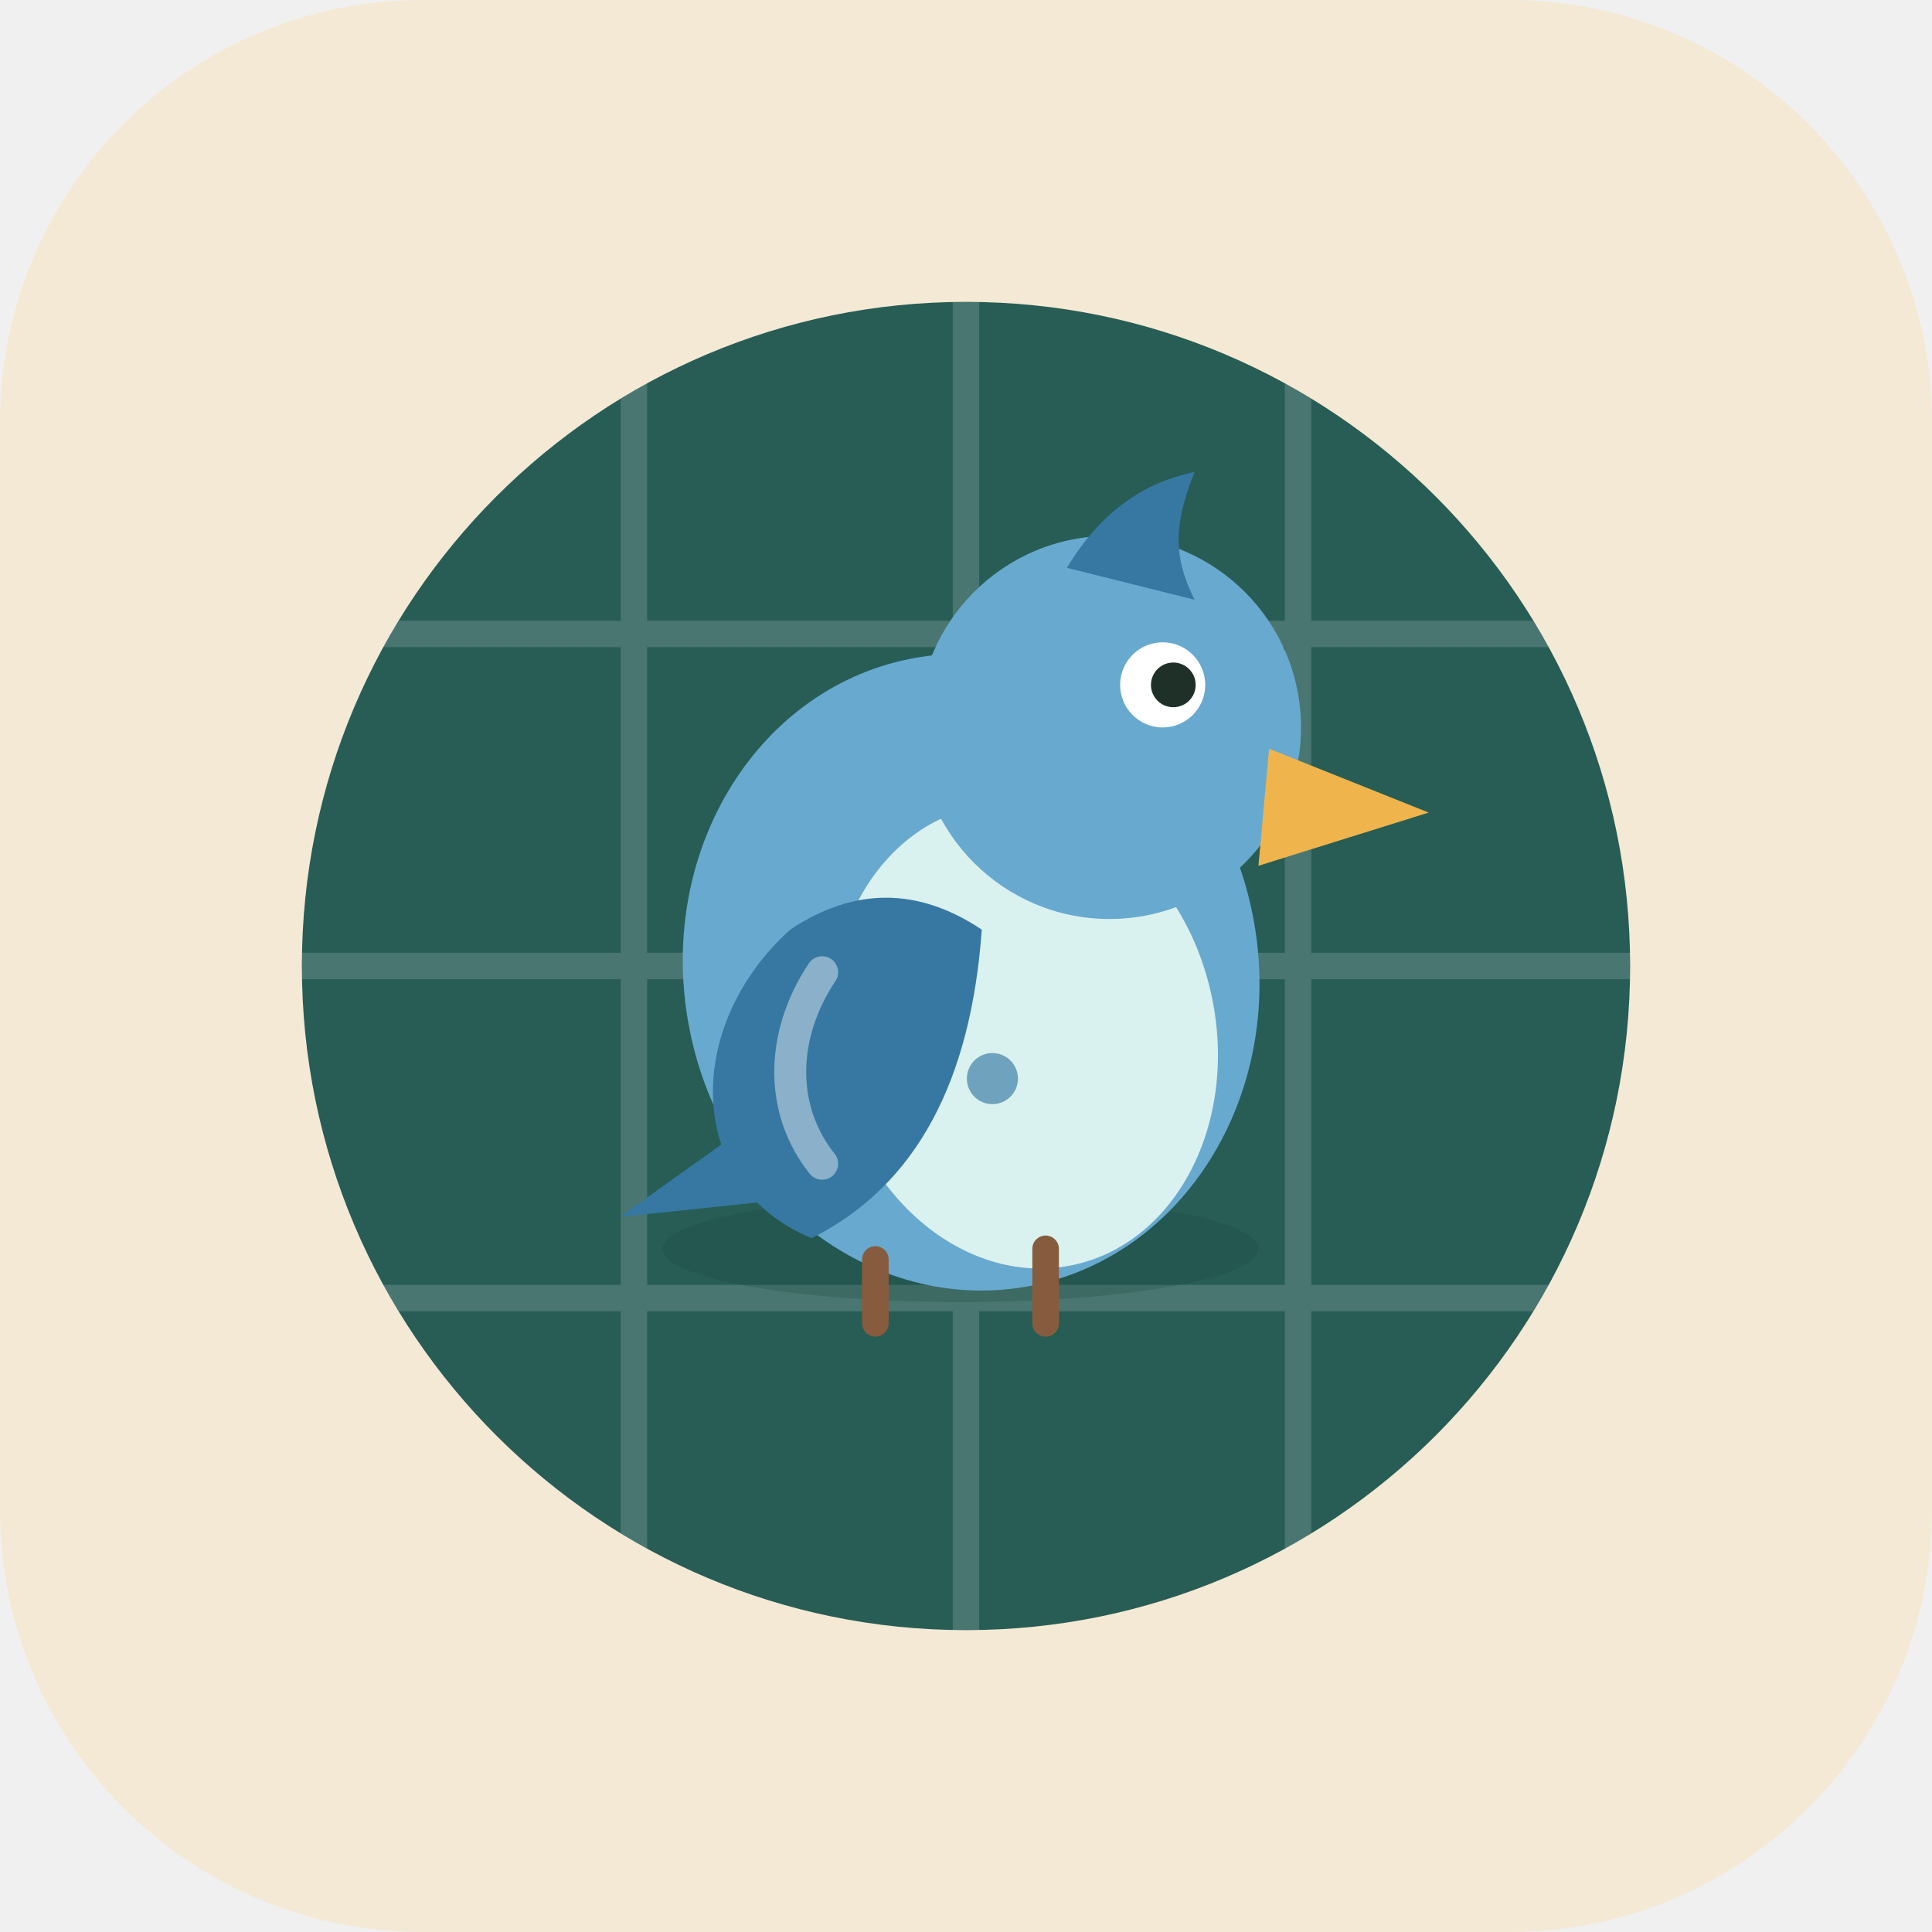
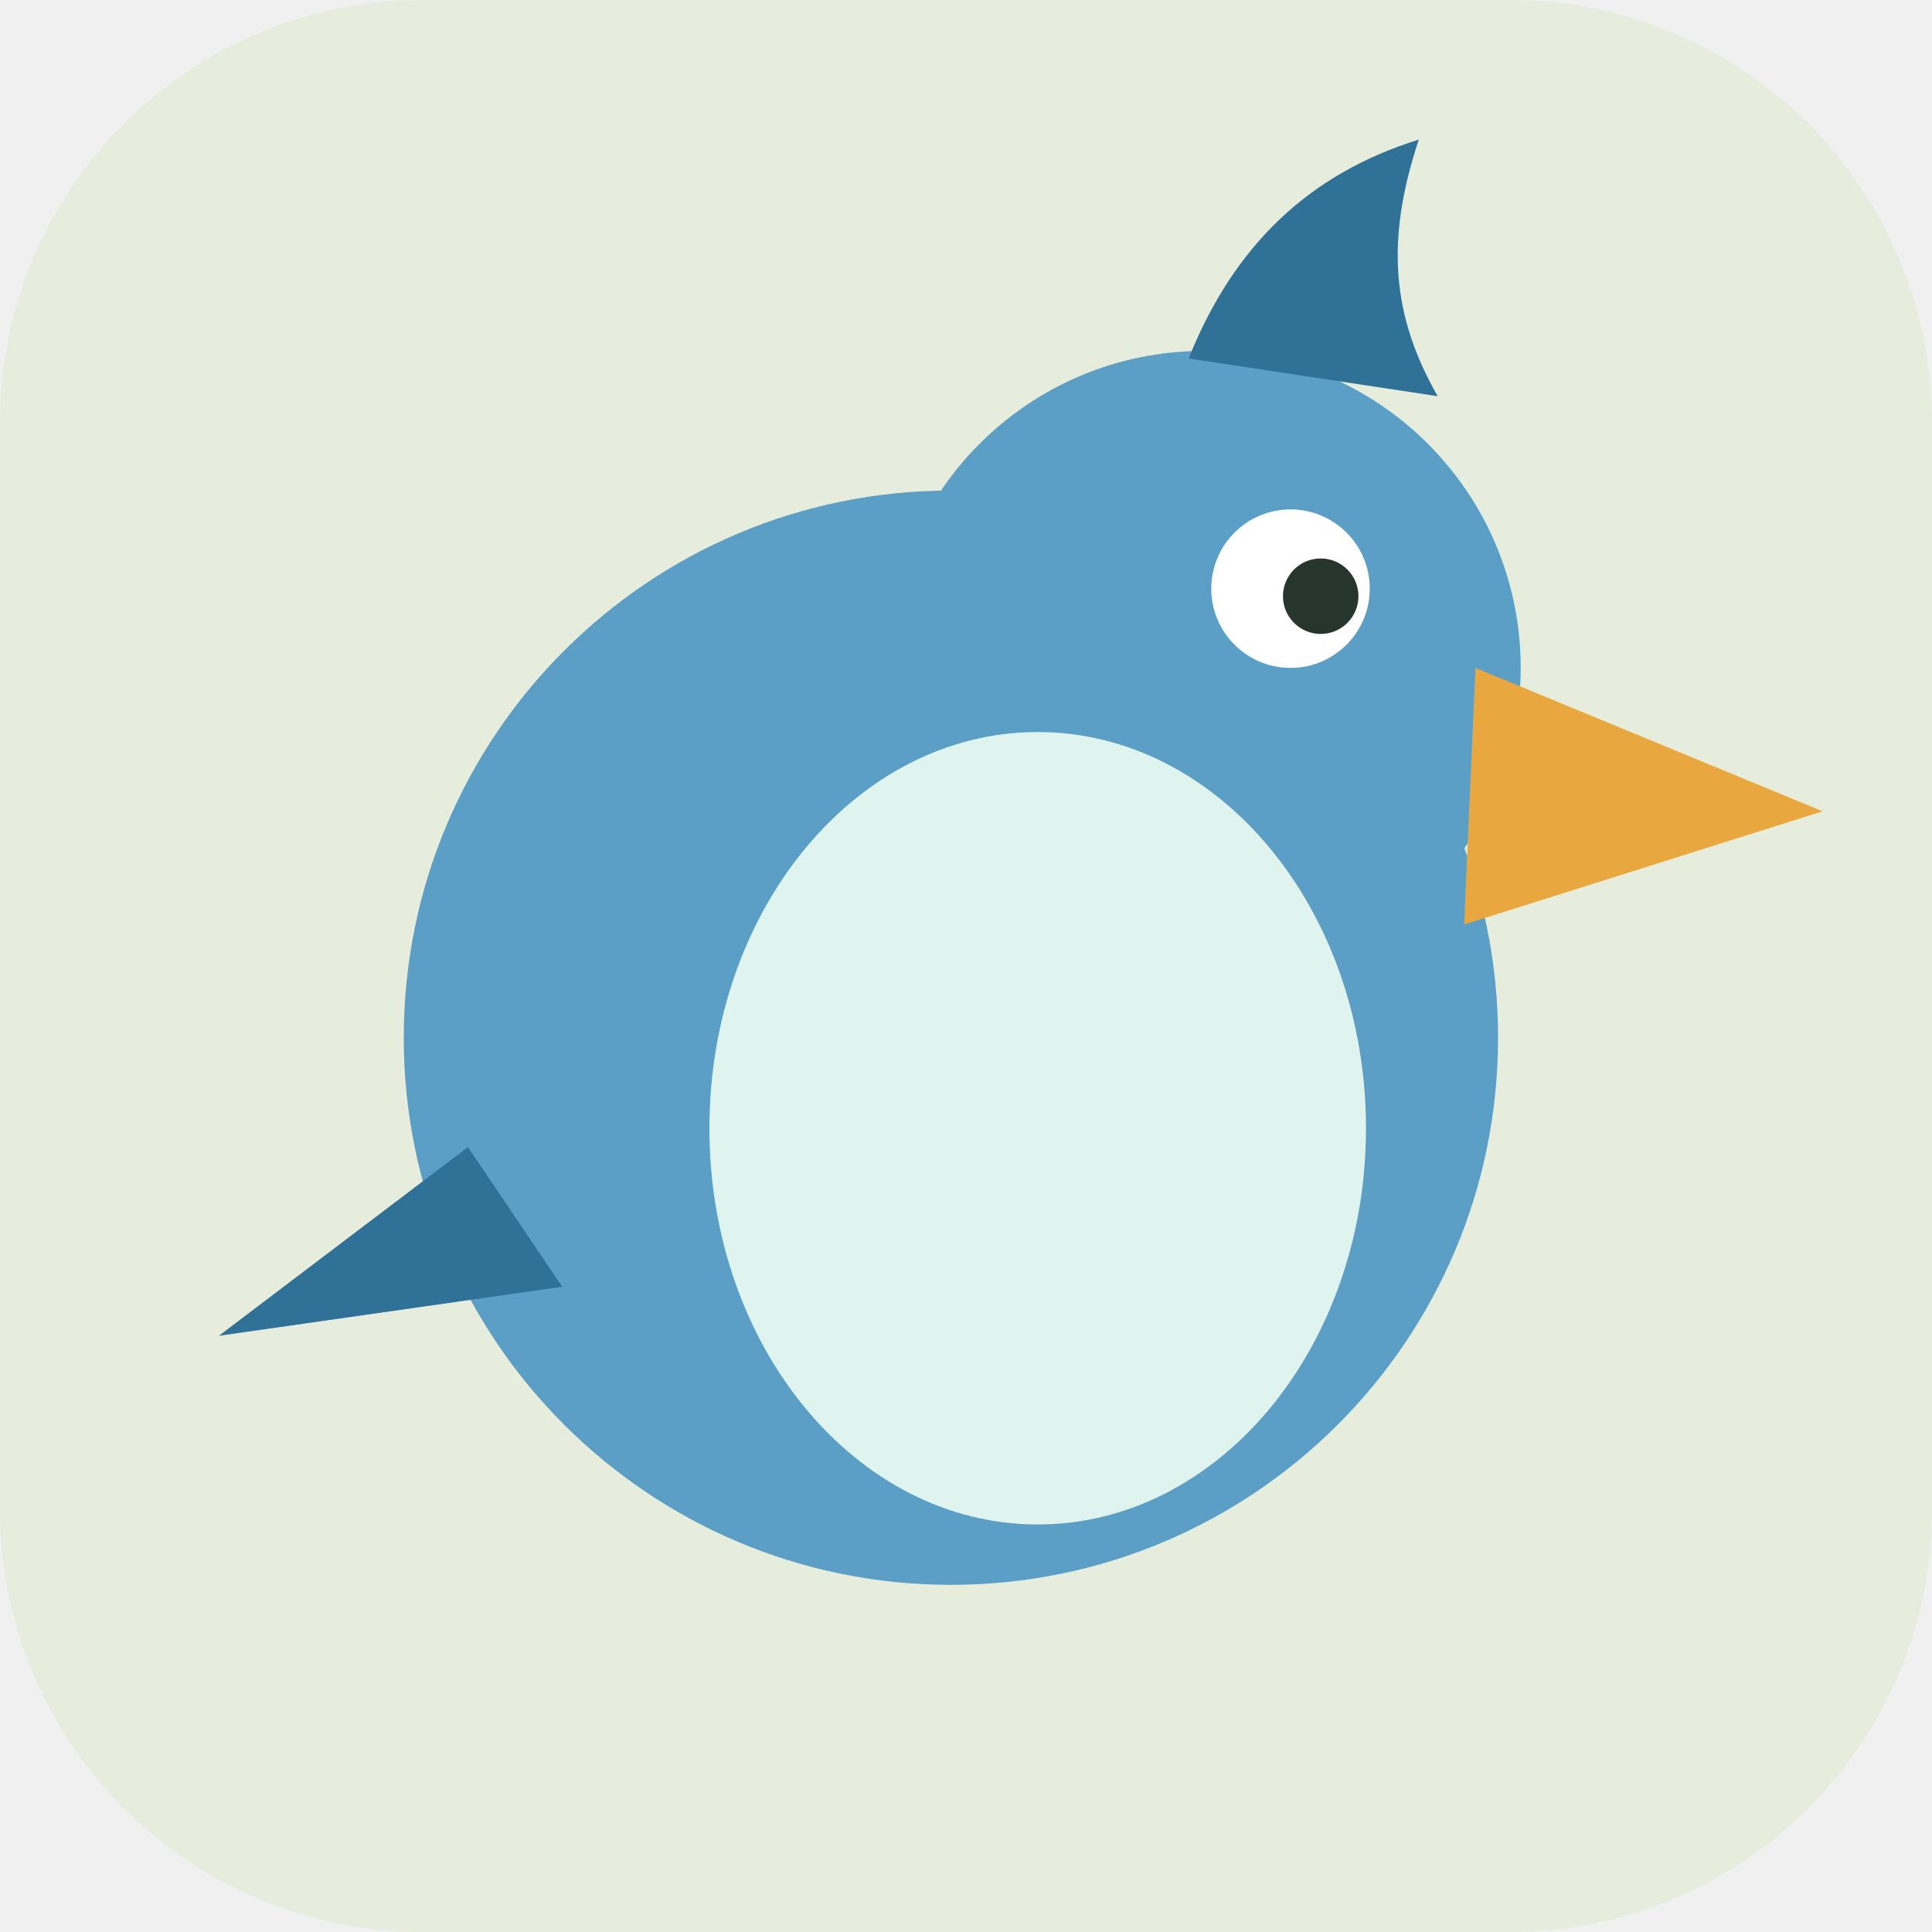
- <svg xmlns="http://www.w3.org/2000/svg" viewBox="0 0 512 512" role="img" aria-label="Kuş Köyü Sudoku">
-   <defs>
-     <clipPath id="village-circle">
-       <circle cx="256" cy="256" r="176" />
-     </clipPath>
-   </defs>
-   <rect width="512" height="512" rx="112" fill="#F4E9D5" />
-   <circle cx="256" cy="256" r="176" fill="#275D55" />
-   <g clip-path="url(#village-circle)" fill="none" stroke="#FFFFFF" stroke-width="7" opacity=".16">
-     <path d="M80 168h352M80 256h352M80 344h352M168 80v352M256 80v352M344 80v352" />
-   </g>
-   <g transform="translate(122 111) scale(2.82)">
-     <ellipse cx="47" cy="78" rx="28" ry="5" fill="#173F3A" opacity=".22" />
-     <path d="M29 65 15 75l19-2Z" fill="#3678A2" />
-     <ellipse cx="48" cy="52" rx="27" ry="30" transform="rotate(-10 48 52)" fill="#68A9CF" />
-     <ellipse cx="53" cy="58" rx="18" ry="22" transform="rotate(-12 53 58)" fill="#D9F1EF" />
-     <path d="M31 48c-10 9-10 24 2 29 10-5 15-15 16-29-6-4-12-4-18 0Z" fill="#3678A2" />
-     <path d="M34 52c-4 6-4 13 0 18" fill="none" stroke="#FFFFFF" stroke-width="3" stroke-linecap="round" opacity=".42" />
-     <circle cx="61" cy="29" r="18" fill="#68A9CF" />
-     <circle cx="42" cy="54" r="3" fill="#3678A2" opacity=".7" />
-     <circle cx="50" cy="62" r="2.4" fill="#3678A2" opacity=".65" />
-     <path d="m76 31 15 6-16 5Z" fill="#F0B44D" />
-     <circle cx="66" cy="25" r="4" fill="#FFFFFF" />
-     <circle cx="67" cy="25" r="2.1" fill="#1F3028" />
-     <path d="M57 14c3-5 7-8 12-9-2 5-2 8 0 12" fill="#3678A2" />
-     <path d="M39 79v6M55 78v7" stroke="#875C3E" stroke-width="2.5" stroke-linecap="round" />
-   </g>
+ <svg xmlns="http://www.w3.org/2000/svg" viewBox="0 0 512 512">
+   <rect width="512" height="512" rx="112" fill="#e6eddc" />
+   <circle cx="252" cy="275" r="145" fill="#5b9fc7" />
+   <circle cx="319" cy="177" r="84" fill="#5b9fc7" />
+   <ellipse cx="275" cy="299" rx="87" ry="105" fill="#dff4ef" />
+   <path d="M124 304 58 354l91-13Z" fill="#2f7197" />
+   <path d="m391 177 92 38-95 30Z" fill="#e8a73f" />
+   <circle cx="342" cy="156" r="21" fill="#fff" />
+   <circle cx="350" cy="158" r="10" fill="#26362f" />
+   <path d="M315 95c12-30 32-49 61-58-9 27-7 47 5 68" fill="#2f7197" />
</svg>
